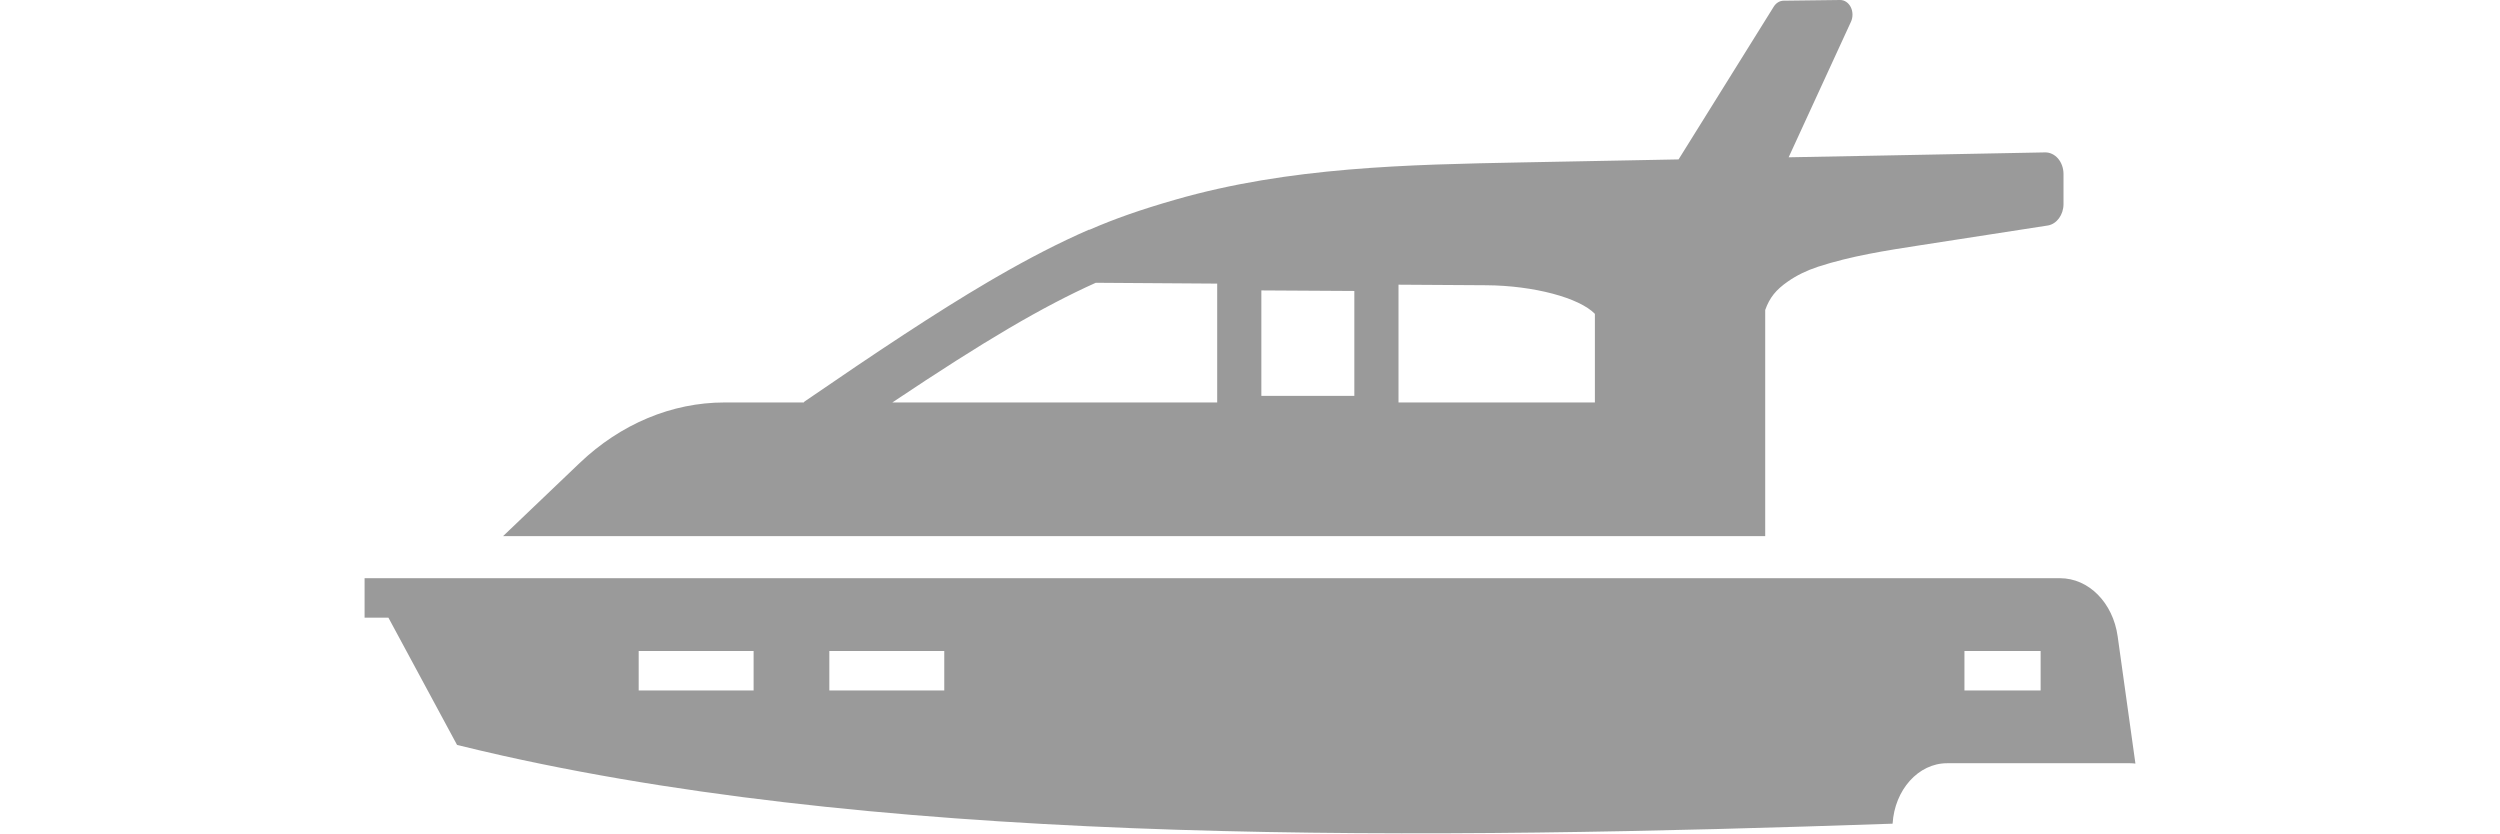
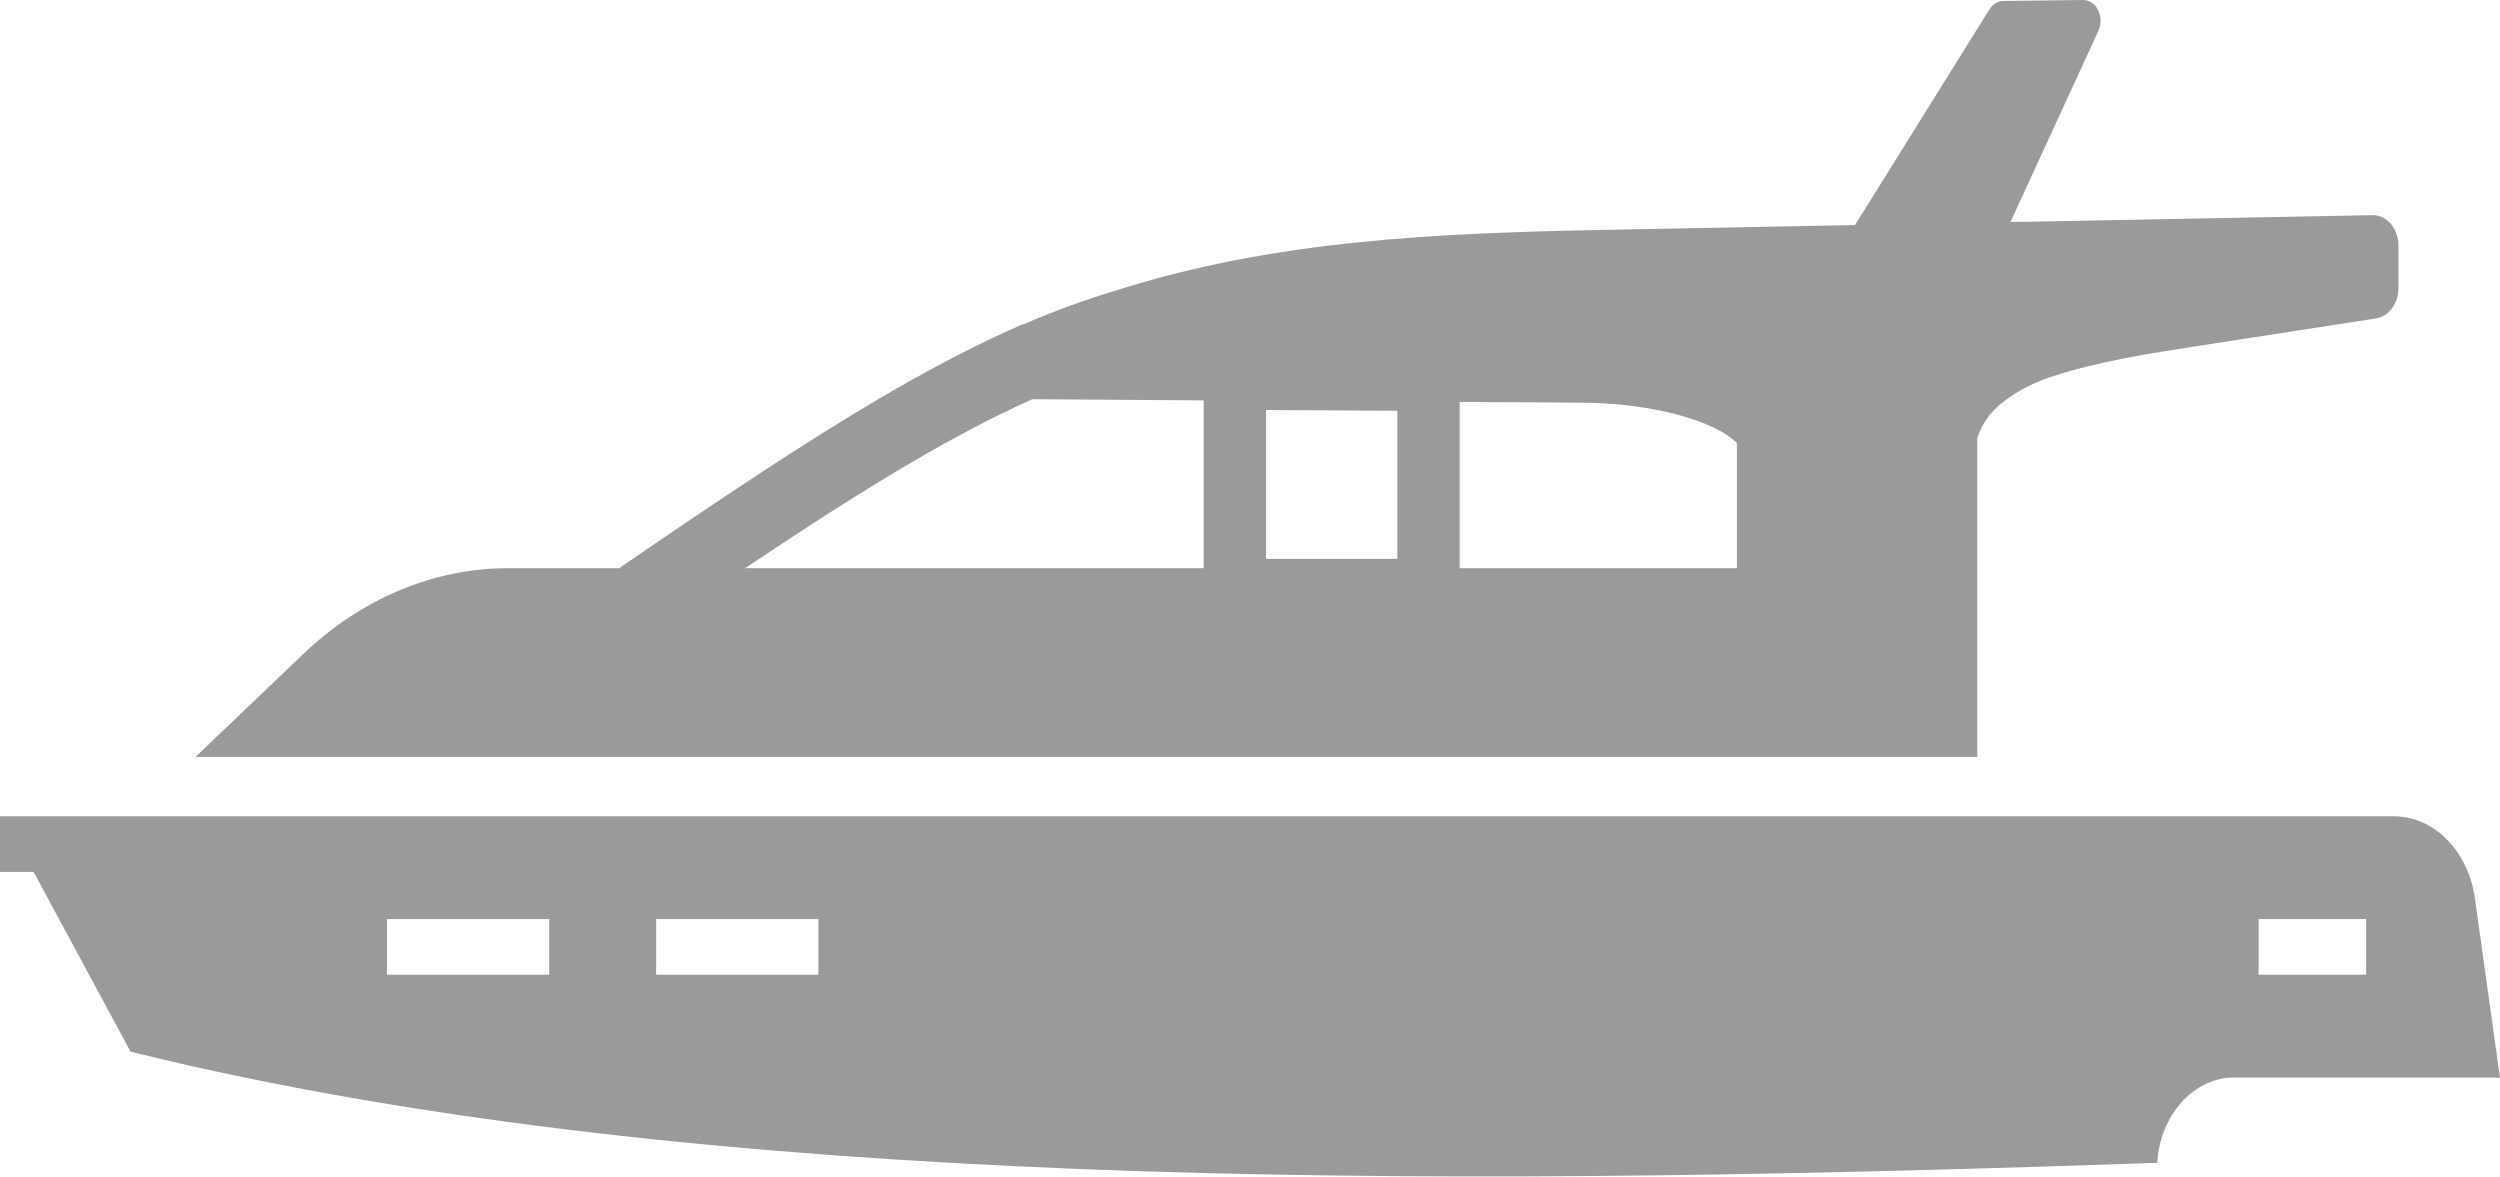
- <svg xmlns="http://www.w3.org/2000/svg" width="150" height="50" viewBox="0 0 51 24" fill="none">
+ <svg xmlns="http://www.w3.org/2000/svg" width="90%" height="100%" viewBox="0 0 51 24" fill="none">
  <path d="M48.772 4.566C48.672 4.45 48.534 4.386 48.399 4.389C46.845 4.42 45.289          4.449 43.731 4.479C42.825          4.496 41.919 4.514 41.013           4.53L42.809 0.624C42.868            0.494 42.866 0.333 42.802            0.205C42.737 0.077 42.62             -0.002 42.494 4.743e-05L40.866              0.02C40.756 0.021 40.651               0.085 40.585 0.19L37.843                4.591C36.344 4.62 34.845 4.648                33.351 4.677C30.046 4.741 26.628 4.806 23.342 5.753C22.36 6.035 21.588 6.305 20.87 6.62L20.868 6.612C20.007 6.987 19.13 7.44 18.178 7.991L18.174 7.993C18.1 8.036 18.025 8.079 17.95 8.124C16.454 9.004 14.763 10.127 12.65 11.578L12.657 11.591H10.362C8.852 11.591 7.372 12.211 6.194 13.335L3.989 15.44H40.338V8.927C40.467 8.568 40.647 8.346 40.994 8.105C41.244 7.93 41.535 7.789 41.859 7.682C42.81 7.372 43.82 7.215 44.798 7.064L48.48 6.494C48.736 6.45 48.929 6.185 48.929 5.878V5.011C48.929 4.845 48.872 4.683 48.772 4.566ZM24.555 11.591H15.199C17.89 9.791 19.526 8.834 21.058 8.144L24.555 8.168V11.591ZM28.505 11.401H25.827V8.364C26.721 8.369 27.618 8.375 28.505 8.38V11.401ZM35.433 11.591H29.777V8.199C30.639 8.205 31.485 8.21 32.304 8.215C33.673 8.224 34.985 8.577 35.433 9.039V11.591ZM50.489 18.329C50.354 17.358 49.655 16.652 48.827 16.652H0V17.788H0.686L2.663 21.454C2.879 21.508 3.097 21.56 3.315 21.611C3.535 21.664 3.757 21.714 3.98 21.764C15.695 24.382 30.652 24.18 44.007 23.722C44.065 22.75 44.747 21.981 45.577 21.981H50.846C50.898 21.981 50.949 21.985 51 21.991L50.489 18.329ZM11.204 19.885H7.894V18.749H11.204V19.885ZM16.695 19.885H13.385V18.749H16.695V19.885ZM48.27 19.885H46.076V18.749H48.27V19.885Z" fill="#9A9A9A" />
</svg>
